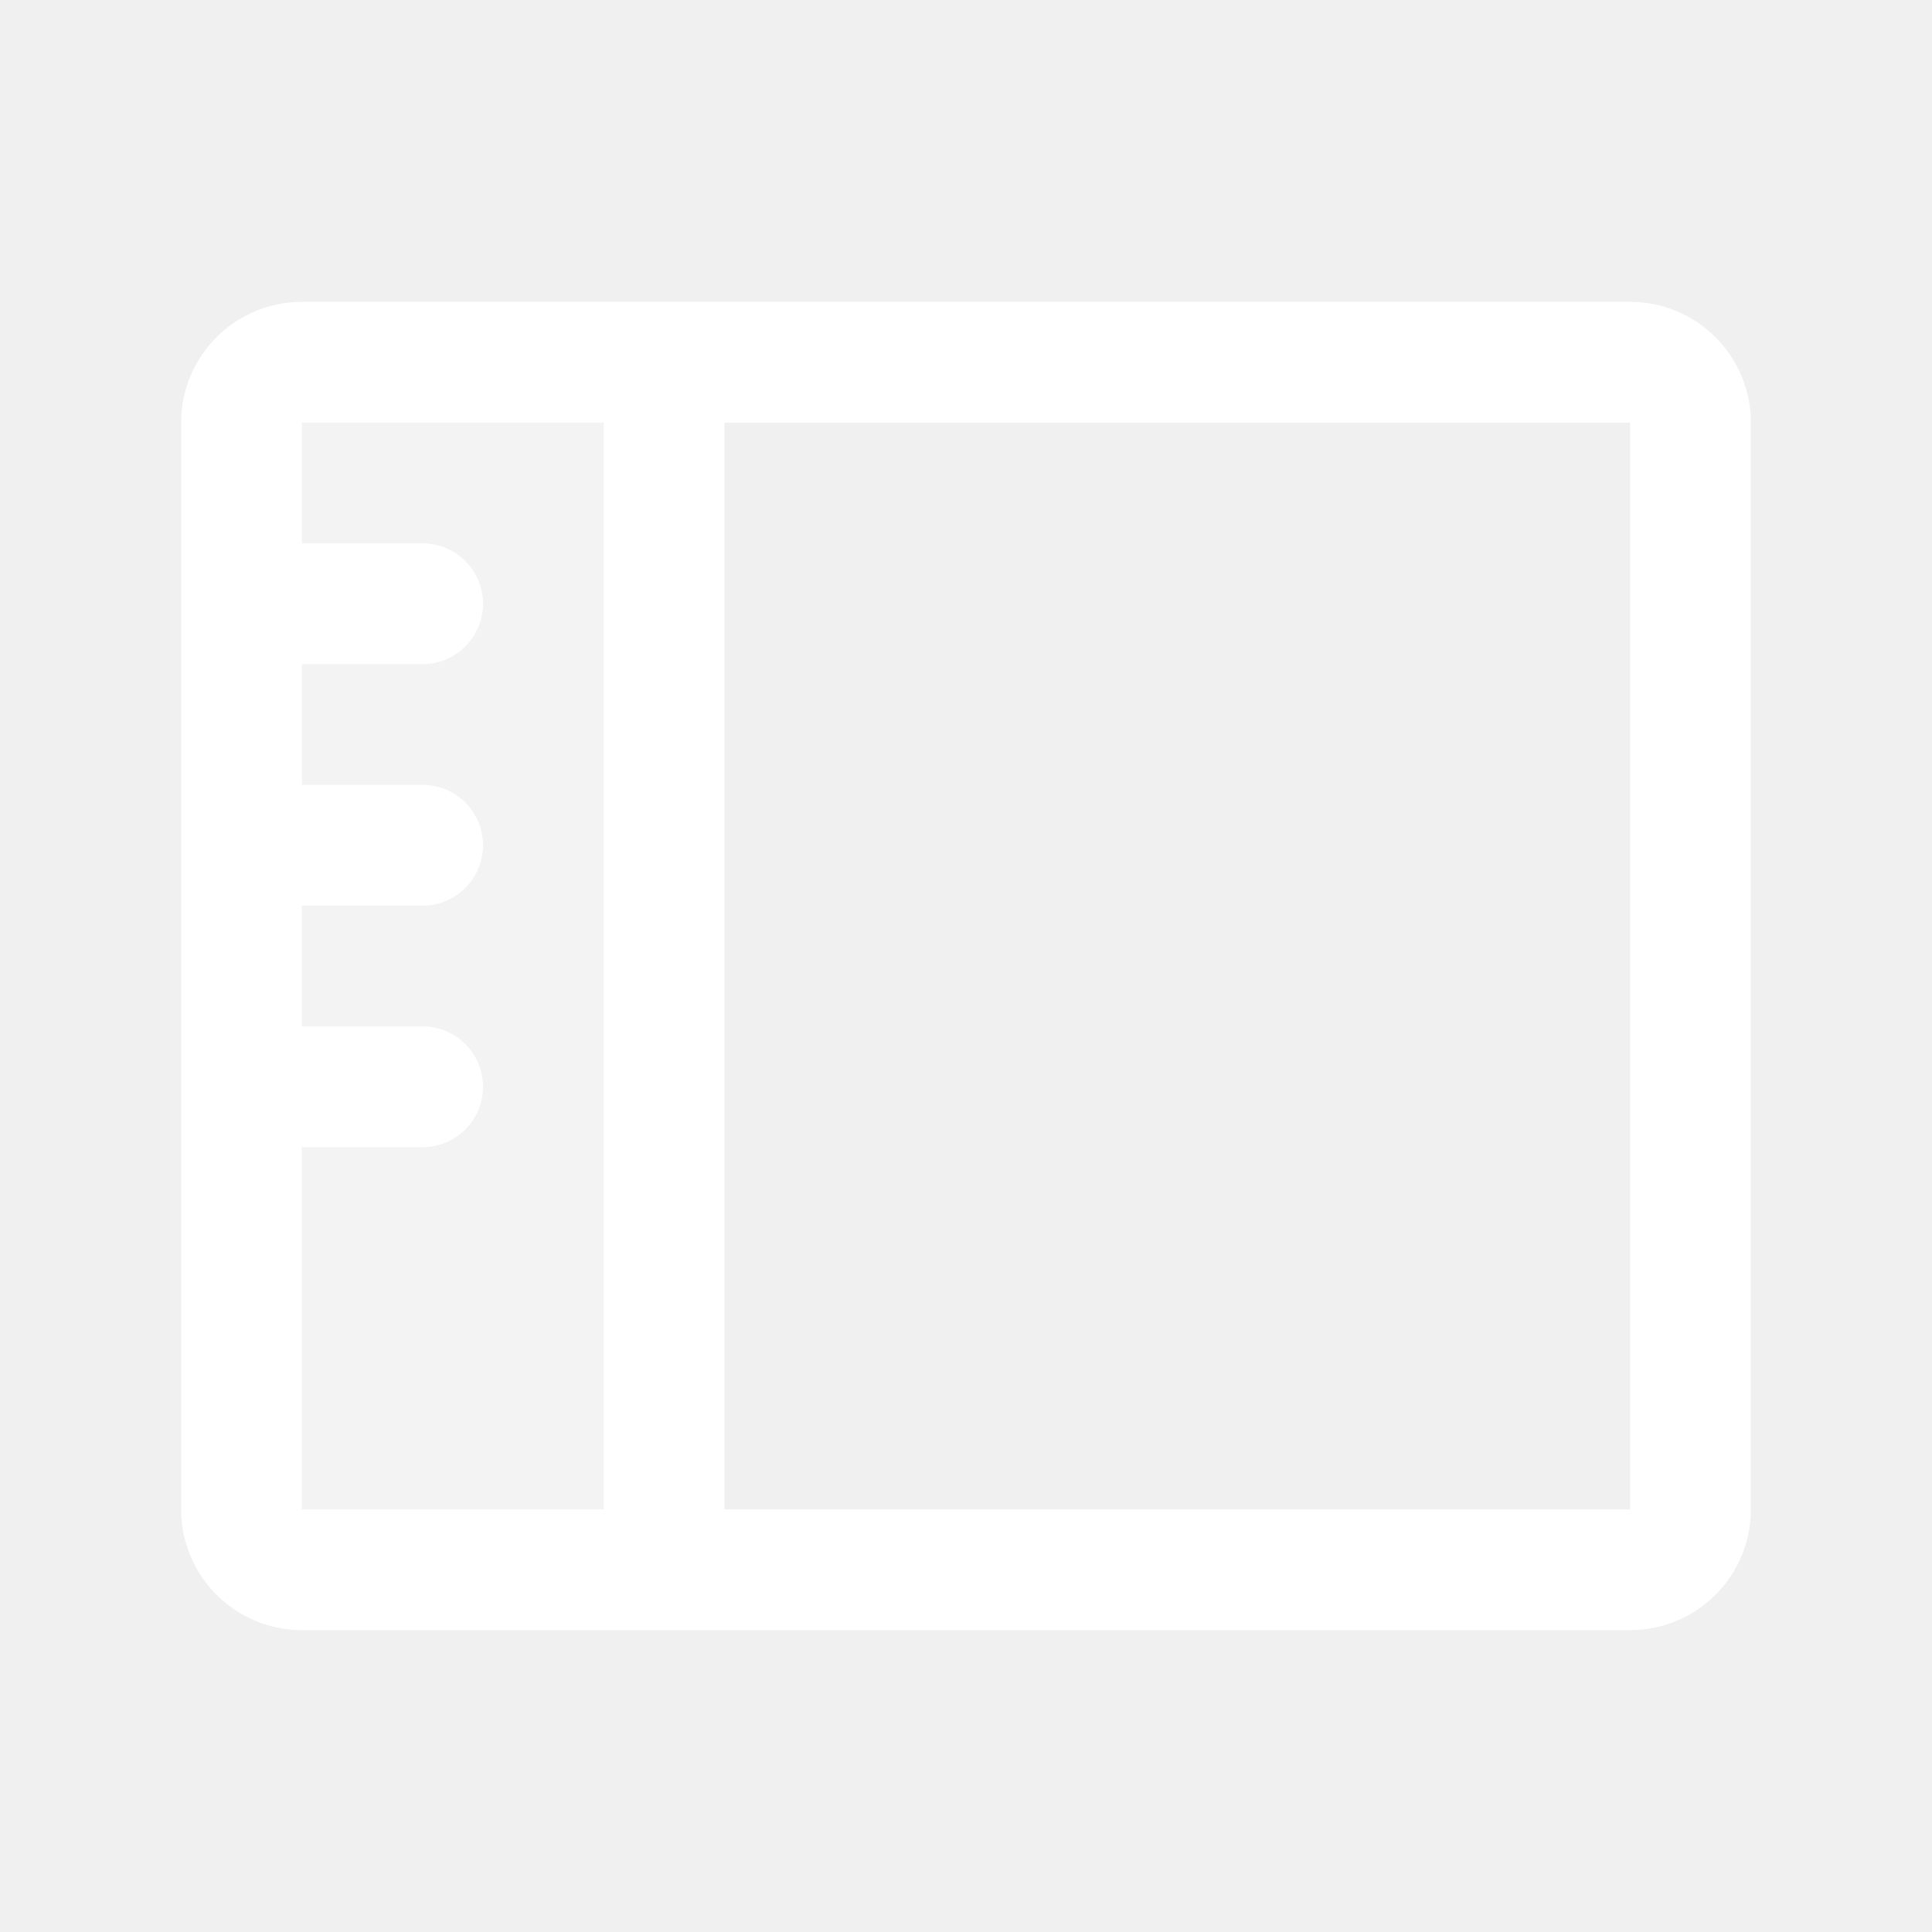
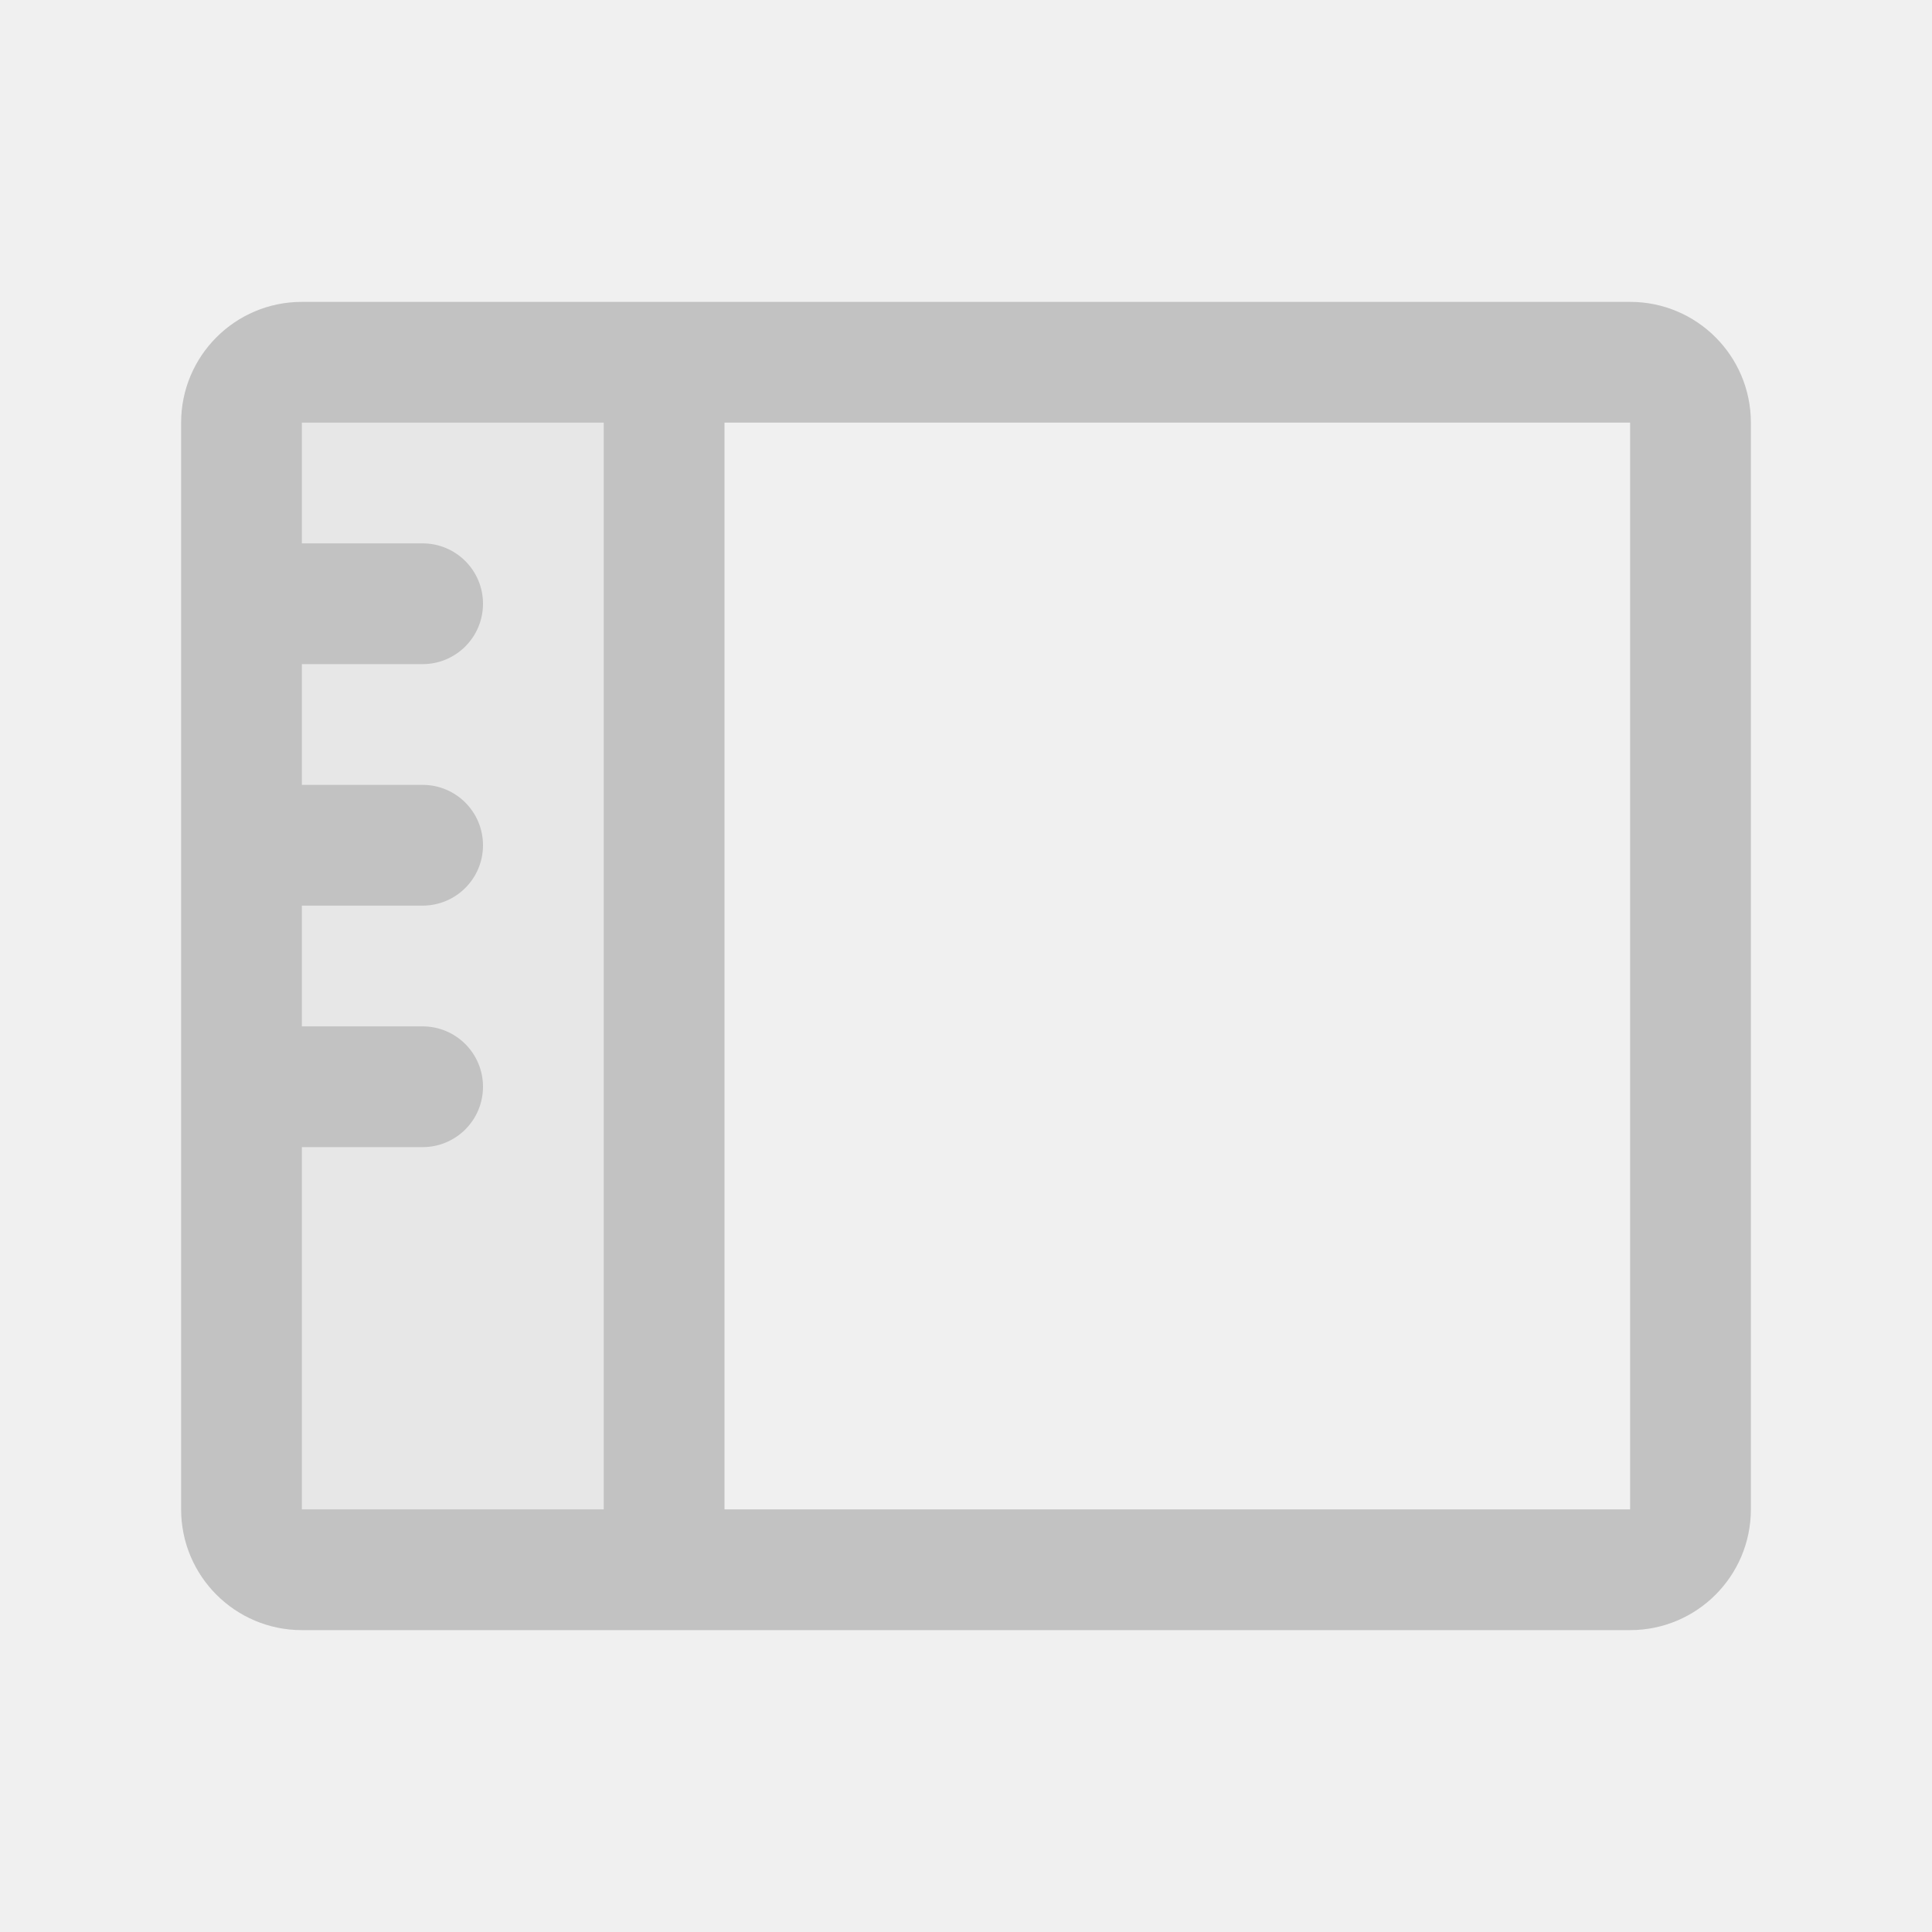
<svg xmlns="http://www.w3.org/2000/svg" width="32" height="32" viewBox="0 0 256 256">
-   <g fill="white">
+   <g fill="#c2c2c2">
    <path d="M88 48v160H40a8 8 0 0 1-8-8V56a8 8 0 0 1 8-8Z" opacity="0.2" />
    <path d="M216 40H40a16 16 0 0 0-16 16v144a16 16 0 0 0 16 16h176a16 16 0 0 0 16-16V56a16 16 0 0 0-16-16M40 152h16a8 8 0 0 0 0-16H40v-16h16a8 8 0 0 0 0-16H40V88h16a8 8 0 0 0 0-16H40V56h40v144H40Zm176 48H96V56h120z" />
  </g>
</svg>
